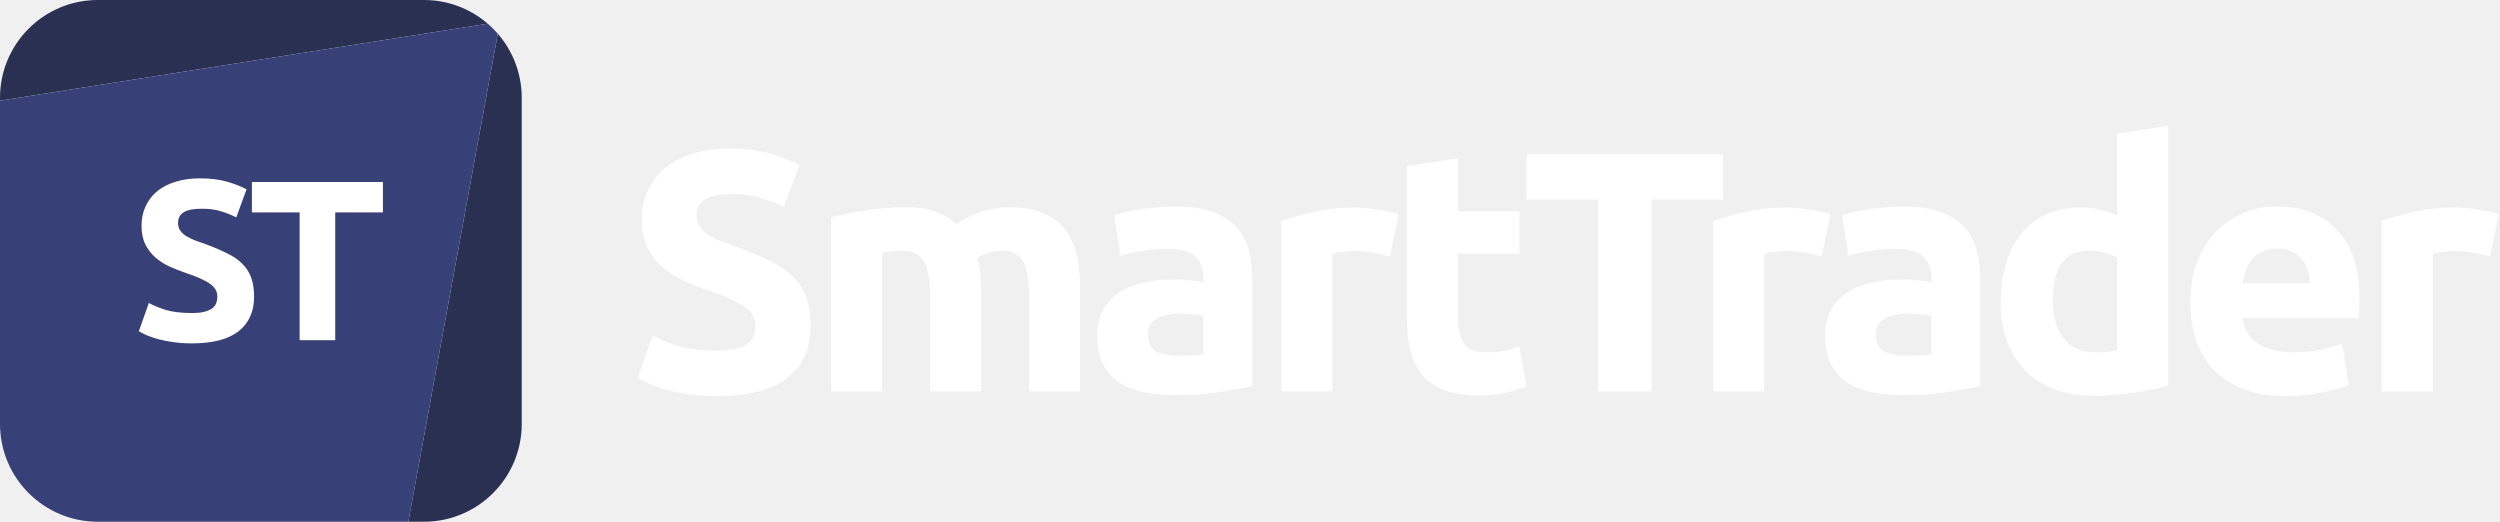
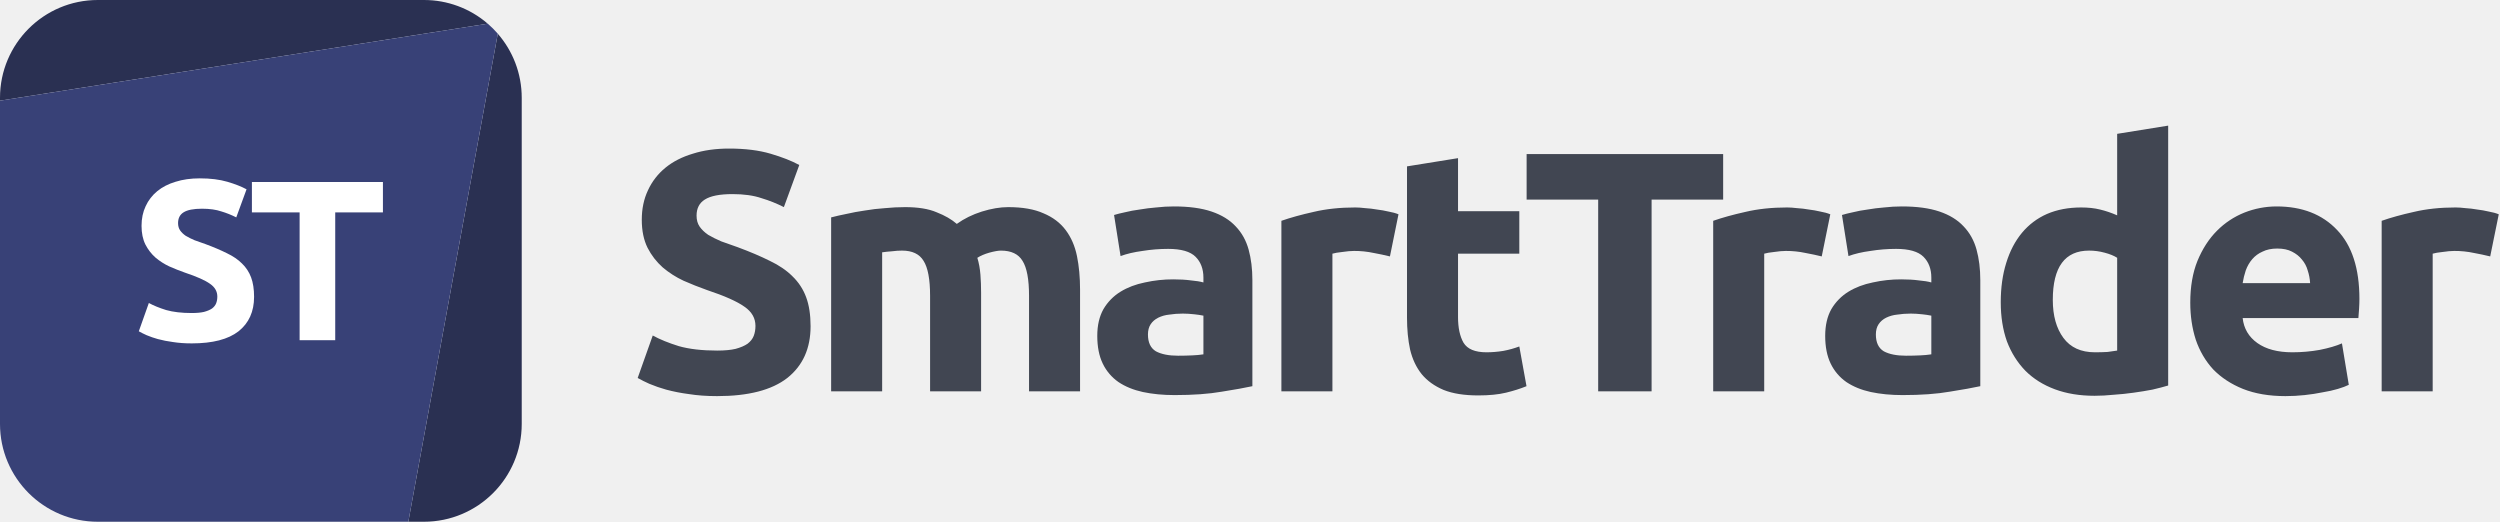
<svg xmlns="http://www.w3.org/2000/svg" fill="none" viewBox="0 0 345 72">
  <path fill="#2A3052" d="M13.5 0C6.044 0 0 6.044 0 13.5v.392L67.307 3.268A13.447 13.447 0 0 0 58.499 0h-45ZM68.696 4.652 56.349 72h2.15c7.456 0 13.5-6.044 13.5-13.5v-45c0-3.384-1.245-6.477-3.303-8.847Z" />
  <path fill="#384177" fill-rule="evenodd" d="M56.349 71.999 13.499 72C6.045 72 0 65.956 0 58.5V13.892L67.307 3.268c.495.428.96.89 1.389 1.384L56.349 72Z" clip-rule="evenodd" />
-   <path fill="#fff" d="M26.463 43.198c.693 0 1.26-.053 1.7-.158.463-.126.83-.283 1.103-.472.273-.21.462-.452.567-.725.105-.273.158-.577.158-.913 0-.714-.336-1.302-1.008-1.764-.672-.483-1.827-.998-3.465-1.544a30.247 30.247 0 0 1-2.142-.85 8.576 8.576 0 0 1-1.922-1.229 6.14 6.14 0 0 1-1.386-1.795c-.357-.714-.535-1.575-.535-2.583 0-1.008.189-1.911.567-2.71a5.78 5.78 0 0 1 1.606-2.078c.693-.567 1.533-.998 2.52-1.292.987-.315 2.1-.472 3.34-.472 1.47 0 2.74.157 3.81.472 1.072.315 1.954.662 2.647 1.04l-1.418 3.874a12.235 12.235 0 0 0-2.047-.819c-.735-.252-1.628-.378-2.678-.378-1.176 0-2.026.168-2.551.504-.504.315-.756.809-.756 1.48 0 .4.094.736.283 1.009.19.273.452.525.788.756.357.21.756.41 1.197.598.462.168.966.347 1.512.536 1.134.42 2.12.84 2.96 1.26.84.399 1.534.871 2.08 1.417a5.101 5.101 0 0 1 1.26 1.922c.273.735.41 1.627.41 2.677 0 2.037-.715 3.623-2.143 4.757-1.428 1.113-3.58 1.67-6.457 1.67-.966 0-1.838-.064-2.615-.19a15.846 15.846 0 0 1-2.079-.41 13.045 13.045 0 0 1-1.543-.535c-.42-.189-.777-.367-1.071-.535l1.386-3.906c.65.357 1.449.682 2.394.976.966.273 2.142.41 3.528.41ZM52.844 25.117v4.19h-6.583v17.64h-4.914v-17.64h-6.584v-4.19h18.081ZM98.961 48.38c1.04 0 1.89-.08 2.552-.237.693-.189 1.244-.425 1.653-.709.41-.314.693-.677.851-1.086.157-.41.236-.867.236-1.37 0-1.072-.504-1.953-1.512-2.647-1.008-.724-2.74-1.496-5.198-2.315a45.37 45.37 0 0 1-3.213-1.276 12.863 12.863 0 0 1-2.882-1.842 9.21 9.21 0 0 1-2.079-2.694c-.535-1.07-.803-2.362-.803-3.874s.284-2.866.85-4.063a8.67 8.67 0 0 1 2.41-3.119c1.04-.85 2.3-1.496 3.78-1.937 1.48-.473 3.15-.709 5.009-.709 2.205 0 4.111.236 5.717.709 1.607.472 2.93.992 3.969 1.559l-2.126 5.812a18.367 18.367 0 0 0-3.071-1.229c-1.103-.378-2.442-.567-4.017-.567-1.764 0-3.04.252-3.827.756-.756.473-1.134 1.213-1.134 2.221 0 .598.142 1.102.425 1.512.284.41.677.788 1.181 1.134.536.315 1.135.614 1.796.898.693.252 1.449.52 2.268.803 1.701.63 3.182 1.26 4.442 1.89 1.26.599 2.299 1.307 3.118 2.126a7.64 7.64 0 0 1 1.89 2.883c.41 1.102.614 2.44.614 4.016 0 3.055-1.071 5.434-3.213 7.135-2.142 1.669-5.37 2.504-9.686 2.504-1.449 0-2.756-.095-3.922-.284a23.769 23.769 0 0 1-3.118-.614 19.568 19.568 0 0 1-2.316-.803A18.982 18.982 0 0 1 88 52.16l2.079-5.86c.977.536 2.173 1.024 3.591 1.465 1.449.41 3.213.614 5.292.614ZM128.352 40.82c0-2.269-.299-3.875-.898-4.82-.567-.945-1.559-1.417-2.976-1.417-.441 0-.898.031-1.371.094-.472.032-.929.079-1.37.142v19.183h-7.04V30a35.838 35.838 0 0 1 2.079-.472 30.566 30.566 0 0 1 2.551-.473 26.967 26.967 0 0 1 2.788-.33 28.006 28.006 0 0 1 2.788-.142c1.795 0 3.244.236 4.347.709 1.134.44 2.063.976 2.788 1.606 1.008-.724 2.157-1.291 3.449-1.701 1.323-.41 2.536-.614 3.638-.614 1.985 0 3.607.283 4.867.85 1.291.536 2.315 1.308 3.071 2.316.756 1.007 1.276 2.204 1.559 3.59.284 1.386.426 2.93.426 4.631v14.033h-7.041V40.82c0-2.268-.299-3.874-.897-4.819-.567-.945-1.56-1.417-2.977-1.417-.378 0-.914.094-1.607.283-.661.189-1.212.425-1.653.709.22.724.362 1.496.425 2.315.063.788.094 1.638.094 2.551v13.561h-7.04V40.82ZM162.575 49.088c.693 0 1.355-.016 1.985-.047a13.81 13.81 0 0 0 1.512-.142V43.56a13.03 13.03 0 0 0-1.276-.189 14.21 14.21 0 0 0-1.559-.095c-.662 0-1.292.048-1.89.142a4.456 4.456 0 0 0-1.512.425c-.441.221-.788.52-1.04.898s-.378.85-.378 1.418c0 1.102.363 1.874 1.087 2.315.756.41 1.78.614 3.071.614Zm-.567-20.6c2.079 0 3.812.236 5.198.708 1.386.473 2.488 1.15 3.307 2.032.851.882 1.449 1.953 1.796 3.213.346 1.26.52 2.661.52 4.205v14.648c-1.008.22-2.41.472-4.206.756-1.795.315-3.969.472-6.52.472-1.607 0-3.071-.142-4.394-.425-1.292-.284-2.41-.74-3.355-1.37a6.557 6.557 0 0 1-2.174-2.552c-.504-1.04-.756-2.315-.756-3.827 0-1.45.284-2.678.851-3.686a6.923 6.923 0 0 1 2.362-2.41c.977-.598 2.095-1.023 3.355-1.275a17.813 17.813 0 0 1 3.922-.425c.913 0 1.717.047 2.41.141.724.063 1.307.158 1.748.284v-.662c0-1.197-.362-2.157-1.087-2.882-.724-.724-1.984-1.087-3.78-1.087a22.11 22.11 0 0 0-3.544.284c-1.165.157-2.173.393-3.024.709l-.897-5.67c.409-.127.913-.253 1.512-.378.63-.158 1.307-.284 2.031-.378a24.81 24.81 0 0 1 2.268-.284 21.418 21.418 0 0 1 2.457-.142ZM191.811 35.386a37.363 37.363 0 0 0-2.221-.473 12.623 12.623 0 0 0-2.741-.283c-.441 0-.976.047-1.606.142-.599.063-1.055.141-1.37.236v18.994h-7.041v-23.53c1.26-.441 2.741-.85 4.442-1.229 1.732-.41 3.654-.614 5.764-.614.378 0 .835.031 1.371.095.535.031 1.071.094 1.606.189.536.063 1.071.157 1.607.283.535.095.992.22 1.37.378l-1.181 5.812ZM194.167 22.959l7.041-1.134v7.324h8.457v5.859h-8.457v8.741c0 1.48.252 2.662.756 3.544.535.882 1.59 1.323 3.165 1.323.756 0 1.528-.063 2.316-.19a13.279 13.279 0 0 0 2.22-.614l.993 5.482c-.851.346-1.796.645-2.835.897-1.04.252-2.316.378-3.828.378-1.921 0-3.512-.252-4.772-.756-1.26-.535-2.268-1.26-3.024-2.173-.756-.945-1.291-2.08-1.606-3.402-.284-1.323-.426-2.788-.426-4.395V22.96ZM237.795 21.258v6.284h-9.875v26.46h-7.371v-26.46h-9.876v-6.284h27.122Z" />
-   <path fill="#fff" d="M251.399 35.386c-.63-.158-1.37-.315-2.22-.473a12.623 12.623 0 0 0-2.741-.283c-.441 0-.976.047-1.606.142-.599.063-1.056.141-1.371.236v18.994h-7.04v-23.53c1.26-.441 2.741-.85 4.442-1.229 1.732-.41 3.654-.614 5.764-.614.378 0 .835.031 1.37.095a13.96 13.96 0 0 1 1.607.189 14.3 14.3 0 0 1 1.606.283c.536.095.993.22 1.371.378l-1.182 5.812ZM263.028 49.088c.693 0 1.354-.016 1.984-.047a13.81 13.81 0 0 0 1.512-.142V43.56a12.951 12.951 0 0 0-1.275-.189 14.213 14.213 0 0 0-1.56-.095c-.661 0-1.291.048-1.89.142a4.456 4.456 0 0 0-1.512.425c-.441.221-.787.52-1.039.898-.252.378-.378.85-.378 1.418 0 1.102.362 1.874 1.087 2.315.756.41 1.779.614 3.071.614Zm-.567-20.6c2.079 0 3.811.236 5.197.708 1.386.473 2.489 1.15 3.308 2.032.85.882 1.449 1.953 1.795 3.213.347 1.26.52 2.661.52 4.205v14.648c-1.008.22-2.41.472-4.205.756-1.796.315-3.969.472-6.521.472-1.606 0-3.071-.142-4.394-.425-1.291-.284-2.41-.74-3.355-1.37a6.555 6.555 0 0 1-2.173-2.552c-.504-1.04-.756-2.315-.756-3.827 0-1.45.283-2.678.85-3.686a6.926 6.926 0 0 1 2.363-2.41c.976-.598 2.095-1.023 3.355-1.275a17.81 17.81 0 0 1 3.921-.425c.914 0 1.717.047 2.41.141.725.063 1.307.158 1.748.284v-.662c0-1.197-.362-2.157-1.086-2.882-.725-.724-1.985-1.087-3.78-1.087-1.197 0-2.379.095-3.544.284-1.166.157-2.174.393-3.024.709l-.898-5.67c.41-.127.914-.253 1.512-.378.63-.158 1.307-.284 2.032-.378.724-.127 1.48-.221 2.268-.284a21.418 21.418 0 0 1 2.457-.142ZM283.286 41.386c0 2.174.488 3.922 1.464 5.245.977 1.323 2.426 1.985 4.347 1.985.63 0 1.213-.016 1.749-.047.535-.064.976-.127 1.323-.19V35.575c-.441-.284-1.024-.52-1.749-.709a8.04 8.04 0 0 0-2.126-.283c-3.339 0-5.008 2.267-5.008 6.803ZM299.209 53.2c-.63.189-1.355.378-2.174.567-.819.157-1.685.3-2.598.425a36.61 36.61 0 0 1-2.741.284c-.913.094-1.795.142-2.646.142-2.047 0-3.874-.3-5.481-.898-1.606-.599-2.961-1.45-4.063-2.552-1.103-1.134-1.953-2.488-2.552-4.063-.567-1.607-.85-3.402-.85-5.387 0-2.016.252-3.827.756-5.434.504-1.638 1.228-3.023 2.173-4.157a9.352 9.352 0 0 1 3.449-2.6c1.386-.598 2.961-.897 4.725-.897.977 0 1.843.095 2.599.284.788.189 1.575.456 2.363.803V18.47l7.04-1.134V53.2ZM302.257 41.764c0-2.205.331-4.126.993-5.764.693-1.67 1.59-3.056 2.693-4.158a11.153 11.153 0 0 1 3.78-2.504 12.09 12.09 0 0 1 4.441-.85c3.528 0 6.316 1.086 8.364 3.26 2.047 2.141 3.071 5.307 3.071 9.497 0 .41-.016.866-.047 1.37a77.51 77.51 0 0 1-.095 1.276h-15.97c.157 1.449.834 2.599 2.031 3.449 1.197.85 2.804 1.276 4.82 1.276 1.291 0 2.551-.11 3.78-.331 1.26-.252 2.284-.551 3.071-.898l.945 5.718c-.378.189-.882.378-1.512.567-.63.189-1.339.346-2.126.472-.756.157-1.575.284-2.457.378a24.82 24.82 0 0 1-2.646.142c-2.237 0-4.19-.331-5.859-.992-1.638-.662-3.008-1.56-4.111-2.694-1.071-1.165-1.874-2.535-2.41-4.11-.504-1.576-.756-3.276-.756-5.104Zm16.538-2.693a6.621 6.621 0 0 0-.331-1.748 3.89 3.89 0 0 0-.803-1.512c-.347-.441-.803-.803-1.37-1.087-.536-.283-1.213-.425-2.032-.425-.788 0-1.465.142-2.032.425a3.945 3.945 0 0 0-1.417 1.04c-.378.44-.678.96-.898 1.559-.189.567-.331 1.15-.425 1.748h9.308ZM343.648 35.386a37.363 37.363 0 0 0-2.221-.473 12.623 12.623 0 0 0-2.741-.283c-.441 0-.976.047-1.606.142-.599.063-1.055.141-1.37.236v18.994h-7.041v-23.53c1.26-.441 2.741-.85 4.442-1.229 1.732-.41 3.654-.614 5.764-.614.378 0 .835.031 1.371.095.535.031 1.071.094 1.606.189.536.063 1.071.157 1.607.283.535.095.992.22 1.37.378l-1.181 5.812Z" />
+   <path fill="#fff" d="M26.463 43.198c.693 0 1.26-.053 1.7-.158.463-.126.83-.283 1.103-.472.273-.21.462-.452.567-.725.105-.273.158-.577.158-.913 0-.714-.336-1.302-1.008-1.764-.672-.483-1.827-.998-3.465-1.544a30.247 30.247 0 0 1-2.142-.85 8.576 8.576 0 0 1-1.922-1.229 6.14 6.14 0 0 1-1.386-1.795c-.357-.714-.535-1.575-.535-2.583 0-1.008.189-1.911.567-2.71a5.78 5.78 0 0 1 1.606-2.078c.693-.567 1.533-.998 2.52-1.292.987-.315 2.1-.472 3.34-.472 1.47 0 2.74.157 3.81.472 1.072.315 1.954.662 2.647 1.04l-1.418 3.874a12.235 12.235 0 0 0-2.047-.819c-.735-.252-1.628-.378-2.678-.378-1.176 0-2.026.168-2.551.504-.504.315-.756.809-.756 1.48 0 .4.094.736.283 1.009.19.273.452.525.788.756.357.21.756.41 1.197.598.462.168.966.347 1.512.536 1.134.42 2.12.84 2.96 1.26.84.399 1.534.871 2.08 1.417a5.101 5.101 0 0 1 1.26 1.922c.273.735.41 1.627.41 2.677 0 2.037-.715 3.623-2.143 4.757-1.428 1.113-3.58 1.67-6.457 1.67-.966 0-1.838-.064-2.615-.19a15.846 15.846 0 0 1-2.079-.41 13.045 13.045 0 0 1-1.543-.535c-.42-.189-.777-.367-1.071-.535l1.386-3.906c.65.357 1.449.682 2.394.976.966.273 2.142.41 3.528.41ZM52.844 25.117v4.19h-6.583v17.64h-4.914v-17.64h-6.584v-4.19h18.081Z" />
+   <path fill="#414652" d="M98.961 48.38c1.04 0 1.89-.08 2.552-.237.693-.189 1.244-.425 1.653-.709.41-.314.693-.677.851-1.086.157-.41.236-.867.236-1.37 0-1.072-.504-1.953-1.512-2.647-1.008-.724-2.74-1.496-5.198-2.315a45.37 45.37 0 0 1-3.213-1.276 12.863 12.863 0 0 1-2.882-1.842 9.21 9.21 0 0 1-2.079-2.694c-.535-1.07-.803-2.362-.803-3.874s.284-2.866.85-4.063a8.67 8.67 0 0 1 2.41-3.119c1.04-.85 2.3-1.496 3.78-1.937 1.48-.473 3.15-.709 5.009-.709 2.205 0 4.111.236 5.717.709 1.607.472 2.93.992 3.969 1.559l-2.126 5.812a18.367 18.367 0 0 0-3.071-1.229c-1.103-.378-2.442-.567-4.017-.567-1.764 0-3.04.252-3.827.756-.756.473-1.134 1.213-1.134 2.221 0 .598.142 1.102.425 1.512.284.41.677.788 1.181 1.134.536.315 1.135.614 1.796.898.693.252 1.449.52 2.268.803 1.701.63 3.182 1.26 4.442 1.89 1.26.599 2.299 1.307 3.118 2.126a7.64 7.64 0 0 1 1.89 2.883c.41 1.102.614 2.44.614 4.016 0 3.055-1.071 5.434-3.213 7.135-2.142 1.669-5.37 2.504-9.686 2.504-1.449 0-2.756-.095-3.922-.284a23.769 23.769 0 0 1-3.118-.614 19.568 19.568 0 0 1-2.316-.803A18.982 18.982 0 0 1 88 52.16l2.079-5.86c.977.536 2.173 1.024 3.591 1.465 1.449.41 3.213.614 5.292.614ZM128.352 40.82c0-2.269-.299-3.875-.898-4.82-.567-.945-1.559-1.417-2.976-1.417-.441 0-.898.031-1.371.094-.472.032-.929.079-1.37.142v19.183h-7.04V30a35.838 35.838 0 0 1 2.079-.472 30.566 30.566 0 0 1 2.551-.473 26.967 26.967 0 0 1 2.788-.33 28.006 28.006 0 0 1 2.788-.142c1.795 0 3.244.236 4.347.709 1.134.44 2.063.976 2.788 1.606 1.008-.724 2.157-1.291 3.449-1.701 1.323-.41 2.536-.614 3.638-.614 1.985 0 3.607.283 4.867.85 1.291.536 2.315 1.308 3.071 2.316.756 1.007 1.276 2.204 1.559 3.59.284 1.386.426 2.93.426 4.631v14.033h-7.041V40.82c0-2.268-.299-3.874-.897-4.819-.567-.945-1.56-1.417-2.977-1.417-.378 0-.914.094-1.607.283-.661.189-1.212.425-1.653.709.22.724.362 1.496.425 2.315.063.788.094 1.638.094 2.551v13.561h-7.04V40.82ZM162.575 49.088c.693 0 1.355-.016 1.985-.047a13.81 13.81 0 0 0 1.512-.142V43.56a13.03 13.03 0 0 0-1.276-.189 14.21 14.21 0 0 0-1.559-.095c-.662 0-1.292.048-1.89.142a4.456 4.456 0 0 0-1.512.425c-.441.221-.788.52-1.04.898s-.378.85-.378 1.418c0 1.102.363 1.874 1.087 2.315.756.41 1.78.614 3.071.614Zm-.567-20.6c2.079 0 3.812.236 5.198.708 1.386.473 2.488 1.15 3.307 2.032.851.882 1.449 1.953 1.796 3.213.346 1.26.52 2.661.52 4.205v14.648c-1.008.22-2.41.472-4.206.756-1.795.315-3.969.472-6.52.472-1.607 0-3.071-.142-4.394-.425-1.292-.284-2.41-.74-3.355-1.37a6.557 6.557 0 0 1-2.174-2.552c-.504-1.04-.756-2.315-.756-3.827 0-1.45.284-2.678.851-3.686a6.923 6.923 0 0 1 2.362-2.41c.977-.598 2.095-1.023 3.355-1.275a17.813 17.813 0 0 1 3.922-.425c.913 0 1.717.047 2.41.141.724.063 1.307.158 1.748.284v-.662c0-1.197-.362-2.157-1.087-2.882-.724-.724-1.984-1.087-3.78-1.087a22.11 22.11 0 0 0-3.544.284c-1.165.157-2.173.393-3.024.709l-.897-5.67c.409-.127.913-.253 1.512-.378.63-.158 1.307-.284 2.031-.378a24.81 24.81 0 0 1 2.268-.284 21.418 21.418 0 0 1 2.457-.142ZM191.811 35.386a37.363 37.363 0 0 0-2.221-.473 12.623 12.623 0 0 0-2.741-.283c-.441 0-.976.047-1.606.142-.599.063-1.055.141-1.37.236v18.994h-7.041v-23.53c1.26-.441 2.741-.85 4.442-1.229 1.732-.41 3.654-.614 5.764-.614.378 0 .835.031 1.371.095.535.031 1.071.094 1.606.189.536.063 1.071.157 1.607.283.535.095.992.22 1.37.378l-1.181 5.812ZM194.167 22.959l7.041-1.134v7.324h8.457v5.859h-8.457v8.741c0 1.48.252 2.662.756 3.544.535.882 1.59 1.323 3.165 1.323.756 0 1.528-.063 2.316-.19a13.279 13.279 0 0 0 2.22-.614l.993 5.482c-.851.346-1.796.645-2.835.897-1.04.252-2.316.378-3.828.378-1.921 0-3.512-.252-4.772-.756-1.26-.535-2.268-1.26-3.024-2.173-.756-.945-1.291-2.08-1.606-3.402-.284-1.323-.426-2.788-.426-4.395V22.96ZM237.795 21.258v6.284h-9.875v26.46h-7.371v-26.46h-9.876v-6.284h27.122Z" />
+   <path fill="#414652" d="M251.399 35.386c-.63-.158-1.37-.315-2.22-.473a12.623 12.623 0 0 0-2.741-.283c-.441 0-.976.047-1.606.142-.599.063-1.056.141-1.371.236v18.994h-7.04v-23.53c1.26-.441 2.741-.85 4.442-1.229 1.732-.41 3.654-.614 5.764-.614.378 0 .835.031 1.37.095a13.96 13.96 0 0 1 1.607.189 14.3 14.3 0 0 1 1.606.283c.536.095.993.22 1.371.378l-1.182 5.812ZM263.028 49.088c.693 0 1.354-.016 1.984-.047a13.81 13.81 0 0 0 1.512-.142V43.56a12.951 12.951 0 0 0-1.275-.189 14.213 14.213 0 0 0-1.56-.095c-.661 0-1.291.048-1.89.142a4.456 4.456 0 0 0-1.512.425c-.441.221-.787.52-1.039.898-.252.378-.378.85-.378 1.418 0 1.102.362 1.874 1.087 2.315.756.41 1.779.614 3.071.614Zm-.567-20.6c2.079 0 3.811.236 5.197.708 1.386.473 2.489 1.15 3.308 2.032.85.882 1.449 1.953 1.795 3.213.347 1.26.52 2.661.52 4.205v14.648c-1.008.22-2.41.472-4.205.756-1.796.315-3.969.472-6.521.472-1.606 0-3.071-.142-4.394-.425-1.291-.284-2.41-.74-3.355-1.37a6.555 6.555 0 0 1-2.173-2.552c-.504-1.04-.756-2.315-.756-3.827 0-1.45.283-2.678.85-3.686a6.926 6.926 0 0 1 2.363-2.41c.976-.598 2.095-1.023 3.355-1.275a17.81 17.81 0 0 1 3.921-.425c.914 0 1.717.047 2.41.141.725.063 1.307.158 1.748.284v-.662c0-1.197-.362-2.157-1.086-2.882-.725-.724-1.985-1.087-3.78-1.087-1.197 0-2.379.095-3.544.284-1.166.157-2.174.393-3.024.709l-.898-5.67c.41-.127.914-.253 1.512-.378.63-.158 1.307-.284 2.032-.378.724-.127 1.48-.221 2.268-.284a21.418 21.418 0 0 1 2.457-.142ZM283.286 41.386c0 2.174.488 3.922 1.464 5.245.977 1.323 2.426 1.985 4.347 1.985.63 0 1.213-.016 1.749-.047.535-.064.976-.127 1.323-.19V35.575c-.441-.284-1.024-.52-1.749-.709a8.04 8.04 0 0 0-2.126-.283c-3.339 0-5.008 2.267-5.008 6.803ZM299.209 53.2c-.63.189-1.355.378-2.174.567-.819.157-1.685.3-2.598.425a36.61 36.61 0 0 1-2.741.284c-.913.094-1.795.142-2.646.142-2.047 0-3.874-.3-5.481-.898-1.606-.599-2.961-1.45-4.063-2.552-1.103-1.134-1.953-2.488-2.552-4.063-.567-1.607-.85-3.402-.85-5.387 0-2.016.252-3.827.756-5.434.504-1.638 1.228-3.023 2.173-4.157a9.352 9.352 0 0 1 3.449-2.6c1.386-.598 2.961-.897 4.725-.897.977 0 1.843.095 2.599.284.788.189 1.575.456 2.363.803V18.47l7.04-1.134V53.2ZM302.257 41.764c0-2.205.331-4.126.993-5.764.693-1.67 1.59-3.056 2.693-4.158a11.153 11.153 0 0 1 3.78-2.504 12.09 12.09 0 0 1 4.441-.85c3.528 0 6.316 1.086 8.364 3.26 2.047 2.141 3.071 5.307 3.071 9.497 0 .41-.016.866-.047 1.37a77.51 77.51 0 0 1-.095 1.276h-15.97c.157 1.449.834 2.599 2.031 3.449 1.197.85 2.804 1.276 4.82 1.276 1.291 0 2.551-.11 3.78-.331 1.26-.252 2.284-.551 3.071-.898l.945 5.718c-.378.189-.882.378-1.512.567-.63.189-1.339.346-2.126.472-.756.157-1.575.284-2.457.378a24.82 24.82 0 0 1-2.646.142c-2.237 0-4.19-.331-5.859-.992-1.638-.662-3.008-1.56-4.111-2.694-1.071-1.165-1.874-2.535-2.41-4.11-.504-1.576-.756-3.276-.756-5.104Zm16.538-2.693a6.621 6.621 0 0 0-.331-1.748 3.89 3.89 0 0 0-.803-1.512c-.347-.441-.803-.803-1.37-1.087-.536-.283-1.213-.425-2.032-.425-.788 0-1.465.142-2.032.425a3.945 3.945 0 0 0-1.417 1.04c-.378.44-.678.96-.898 1.559-.189.567-.331 1.15-.425 1.748h9.308ZM343.648 35.386a37.363 37.363 0 0 0-2.221-.473 12.623 12.623 0 0 0-2.741-.283c-.441 0-.976.047-1.606.142-.599.063-1.055.141-1.37.236v18.994h-7.041v-23.53c1.26-.441 2.741-.85 4.442-1.229 1.732-.41 3.654-.614 5.764-.614.378 0 .835.031 1.371.095.535.031 1.071.094 1.606.189.536.063 1.071.157 1.607.283.535.095.992.22 1.37.378l-1.181 5.812Z" />
</svg>
